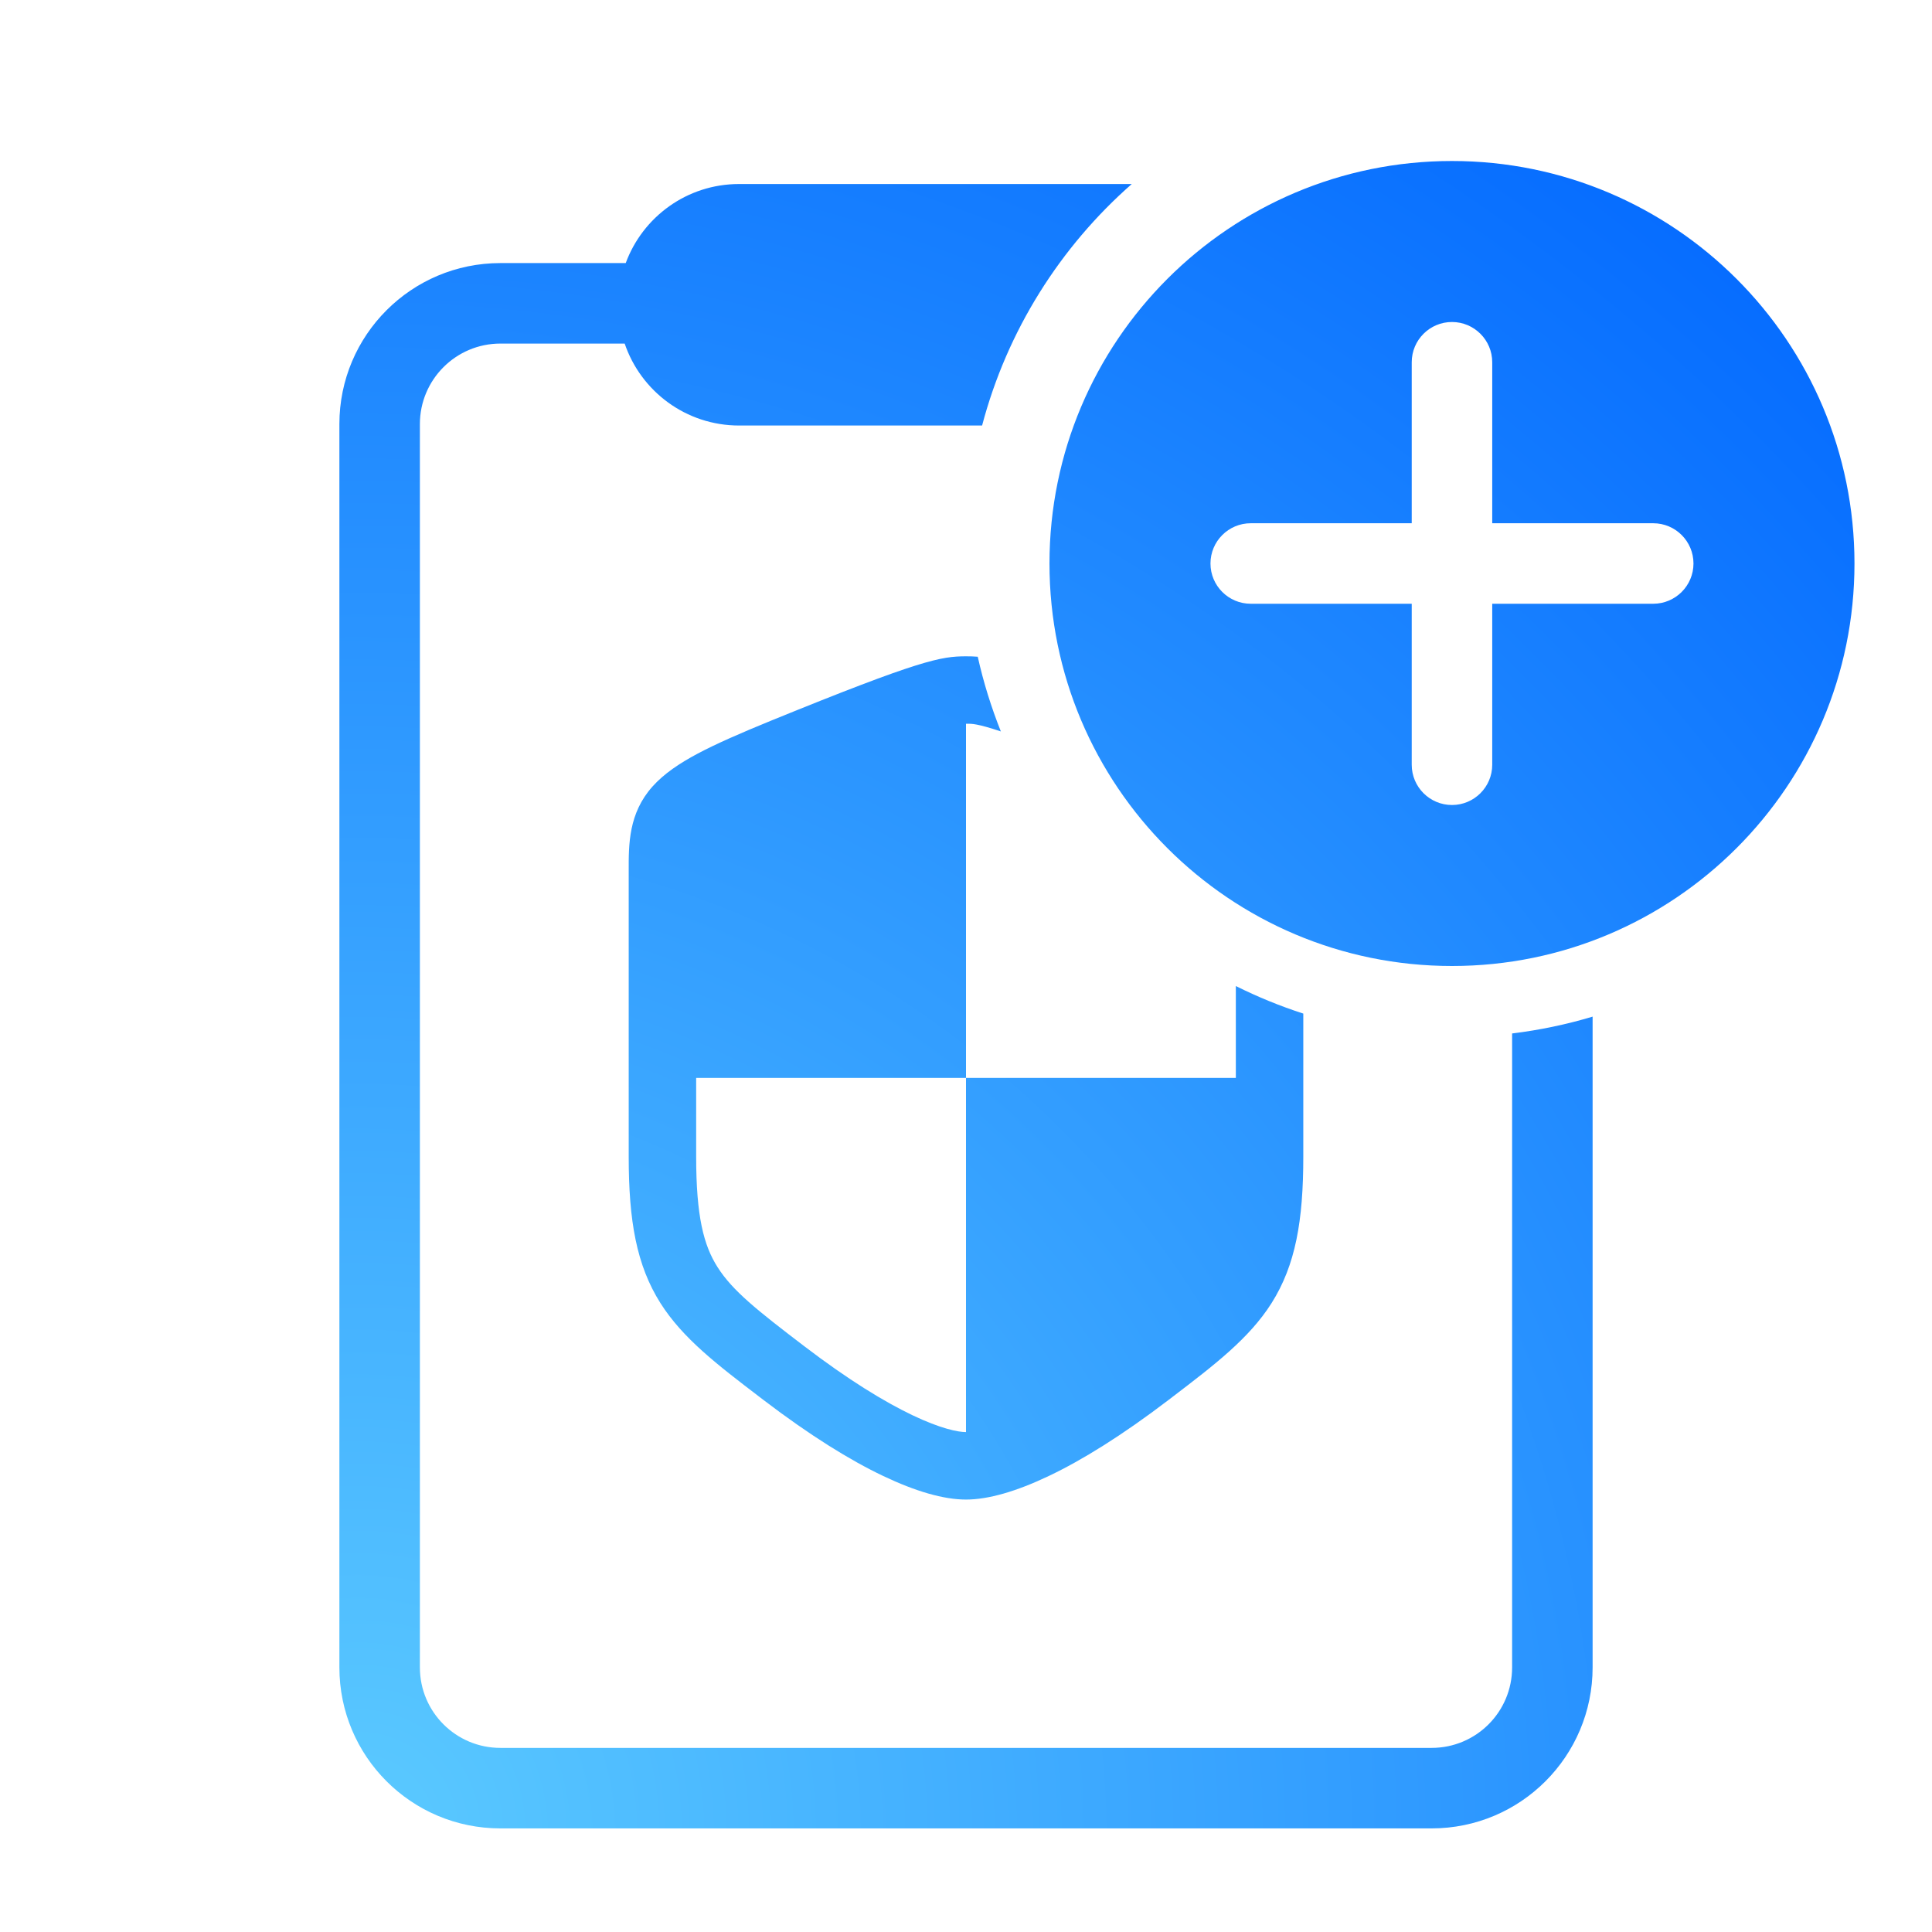
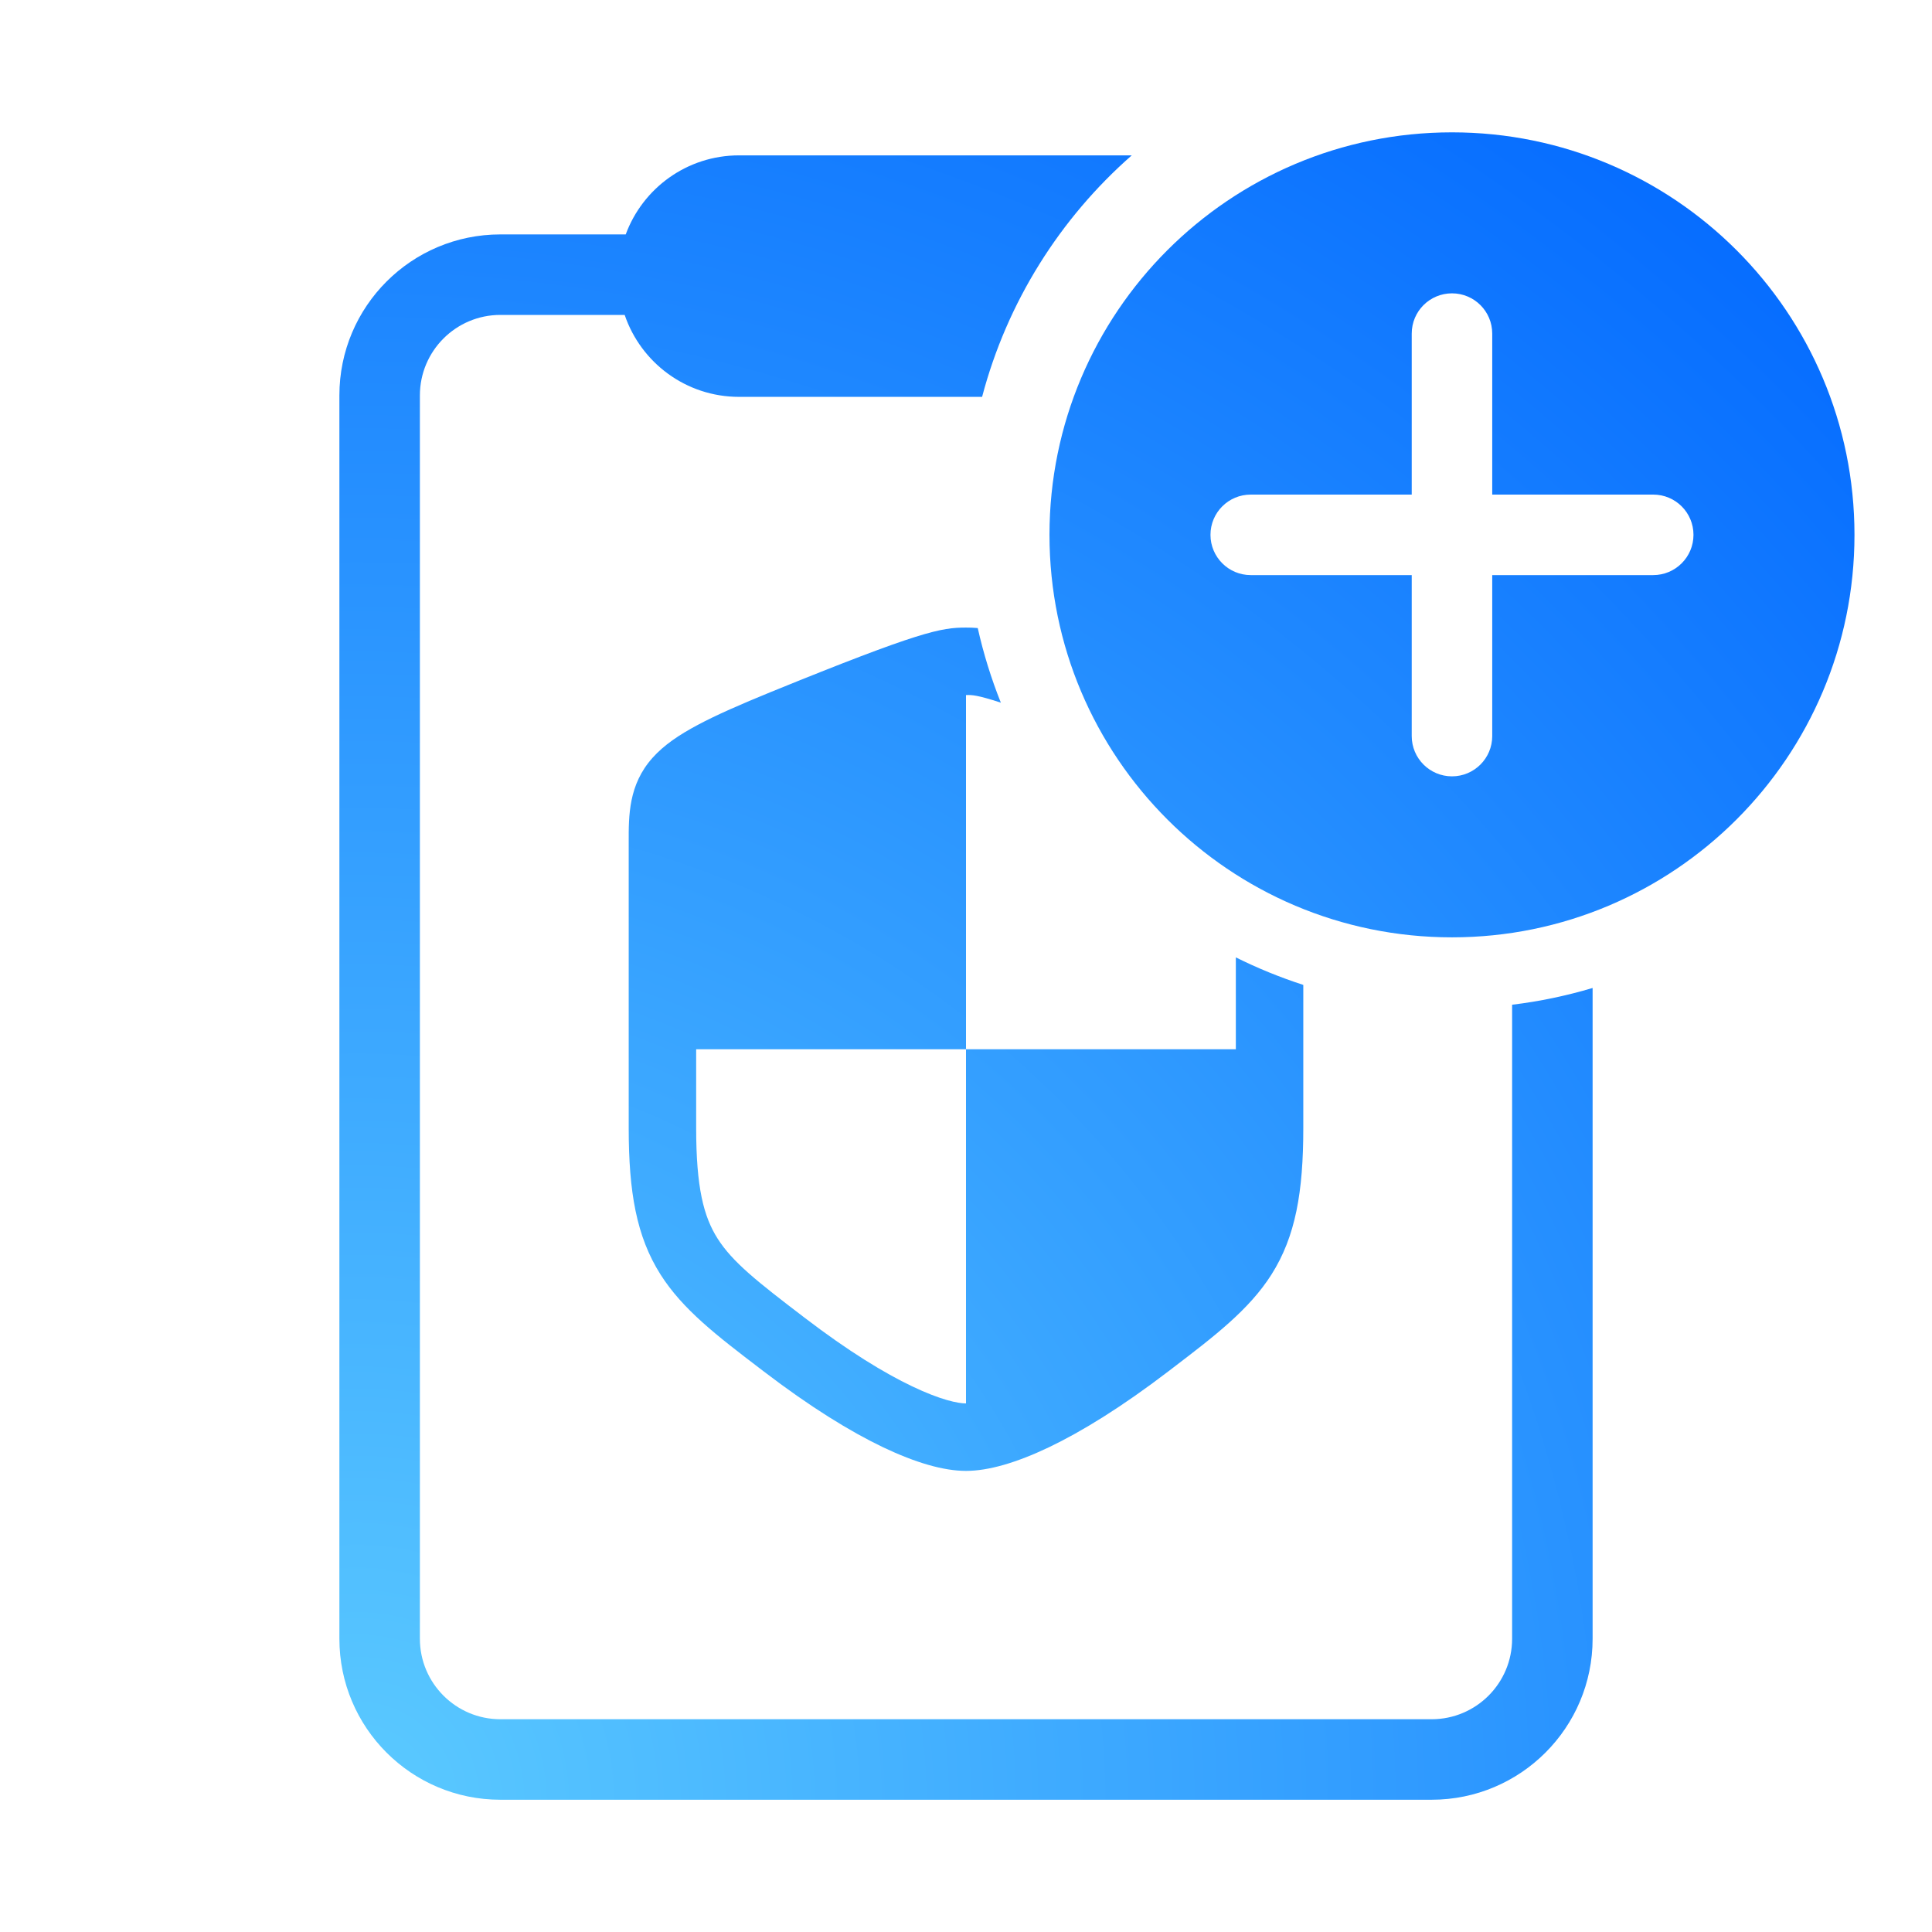
<svg xmlns="http://www.w3.org/2000/svg" width="24" height="24" viewBox="0 0 24 24" fill="none">
-   <path fill-rule="evenodd" clip-rule="evenodd" d="M18.037 12C20.798 12 23.037 9.761 23.037 7C23.037 4.239 20.798 2 18.037 2C15.275 2 13.037 4.239 13.037 7C13.037 9.761 15.275 12 18.037 12ZM18.037 10C17.761 10 17.537 9.776 17.537 9.5V7.5H15.537C15.261 7.5 15.037 7.276 15.037 7C15.037 6.724 15.261 6.5 15.537 6.5H17.537V4.5C17.537 4.224 17.761 4 18.037 4C18.313 4 18.537 4.224 18.537 4.5V6.5H20.537C20.813 6.5 21.037 6.724 21.037 7C21.037 7.276 20.813 7.5 20.537 7.5H18.537V9.5C18.537 9.776 18.313 10 18.037 10ZM19.784 20.713V12.629C19.461 12.726 19.127 12.796 18.784 12.838V20.713C18.784 21.266 18.337 21.713 17.784 21.713H6.216C5.664 21.713 5.216 21.266 5.216 20.713V5.268C5.216 4.716 5.664 4.268 6.216 4.268H7.76C7.961 4.86 8.521 5.286 9.181 5.286L12.2 5.286C12.511 4.107 13.169 3.068 14.059 2.286H9.181C8.534 2.286 7.984 2.695 7.773 3.268H6.216C5.111 3.268 4.216 4.164 4.216 5.268V20.713C4.216 21.818 5.111 22.713 6.216 22.713H17.784C18.889 22.713 19.784 21.818 19.784 20.713ZM12 8.153C12.048 8.153 12.094 8.154 12.146 8.158C12.217 8.478 12.314 8.787 12.433 9.086C12.138 8.988 12.07 8.99 12.015 8.991L12 8.991L12 13.39H8.648V14.368C8.648 15.109 8.741 15.469 8.913 15.74C9.1 16.035 9.405 16.276 9.992 16.724C10.541 17.143 10.987 17.414 11.332 17.579C11.685 17.748 11.902 17.79 12 17.79L12 13.39L15.352 13.39V12.249C15.621 12.383 15.901 12.498 16.19 12.591V14.368C16.19 15.164 16.094 15.716 15.795 16.189C15.519 16.625 15.088 16.954 14.564 17.354L14.517 17.39C13.935 17.834 13.439 18.14 13.029 18.335C12.628 18.526 12.279 18.628 12 18.628C11.721 18.628 11.372 18.526 10.971 18.335C10.561 18.14 10.065 17.834 9.483 17.39L9.436 17.354C8.912 16.954 8.481 16.625 8.205 16.189C7.906 15.716 7.81 15.164 7.81 14.368V10.876L7.81 10.822C7.809 10.487 7.808 10.104 8.105 9.771C8.247 9.612 8.439 9.483 8.668 9.361C8.9 9.238 9.2 9.107 9.579 8.952C11.439 8.194 11.691 8.153 12 8.153Z" fill="url(#paint0_radial_9052_57935)" />
+   <path fill-rule="evenodd" clip-rule="evenodd" d="M18.037 11.644C20.798 11.644 23.037 9.405 23.037 6.644C23.037 3.882 20.798 1.644 18.037 1.644C15.275 1.644 13.037 3.882 13.037 6.644C13.037 9.405 15.275 11.644 18.037 11.644ZM18.037 9.644C17.761 9.644 17.537 9.42 17.537 9.144V7.144H15.537C15.261 7.144 15.037 6.92 15.037 6.644C15.037 6.367 15.261 6.144 15.537 6.144H17.537V4.144C17.537 3.867 17.761 3.644 18.037 3.644C18.313 3.644 18.537 3.867 18.537 4.144V6.144H20.537C20.813 6.144 21.037 6.367 21.037 6.644C21.037 6.92 20.813 7.144 20.537 7.144H18.537V9.144C18.537 9.42 18.313 9.644 18.037 9.644Z" fill="url(#paint0_radial_46_6884)" />
+   <path d="M19.784 20.357V12.273C19.461 12.369 19.127 12.44 18.784 12.481V20.357C18.784 20.909 18.337 21.357 17.784 21.357H6.216C5.664 21.357 5.216 20.909 5.216 20.357V4.912C5.216 4.36 5.664 3.912 6.216 3.912H7.76C7.961 4.504 8.521 4.93 9.181 4.93L12.2 4.93C12.511 3.75 13.169 2.711 14.059 1.93H9.181C8.534 1.93 7.984 2.339 7.773 2.912H6.216C5.111 2.912 4.216 3.807 4.216 4.912V20.357C4.216 21.462 5.111 22.357 6.216 22.357H17.784C18.889 22.357 19.784 21.462 19.784 20.357Z" fill="url(#paint1_radial_46_6884)" />
+   <path d="M12 7.796C12.048 7.796 12.094 7.797 12.146 7.802C12.217 8.121 12.314 8.431 12.433 8.729C12.138 8.632 12.07 8.633 12.015 8.634L12 8.634L12 13.034H8.648V14.012C8.648 14.752 8.741 15.112 8.913 15.384C9.1 15.679 9.405 15.919 9.992 16.367C10.541 16.787 10.987 17.058 11.332 17.222C11.685 17.391 11.902 17.434 12 17.434L12 13.034L15.352 13.034V11.893C15.621 12.027 15.901 12.141 16.19 12.235V14.012C16.19 14.807 16.094 15.36 15.795 15.832C15.519 16.268 15.088 16.597 14.564 16.997L14.517 17.033C13.935 17.478 13.439 17.783 13.029 17.979C12.628 18.17 12.279 18.272 12 18.272C11.721 18.272 11.372 18.17 10.971 17.979C10.561 17.783 10.065 17.478 9.483 17.033L9.436 16.997C8.912 16.597 8.481 16.268 8.205 15.832C7.906 15.36 7.81 14.807 7.81 14.012V10.52L7.81 10.466C7.809 10.13 7.808 9.748 8.105 9.415C8.247 9.255 8.439 9.127 8.668 9.005C8.9 8.881 9.2 8.75 9.579 8.595C11.439 7.838 11.691 7.796 12 7.796Z" fill="url(#paint2_radial_46_6884)" />
  <defs>
-     <radialGradient id="paint0_radial_9052_57935" cx="0" cy="0" r="1" gradientUnits="userSpaceOnUse" gradientTransform="translate(4.21582 22.7134) rotate(-47.7402) scale(27.9871 27.8592)">
+     <radialGradient id="paint0_radial_46_6884" cx="0" cy="0" r="1" gradientUnits="userSpaceOnUse" gradientTransform="translate(4.21582 22.3569) rotate(-47.7402) scale(27.9871 27.8592)">
+       <stop stop-color="#5BCAFF" />
+       <stop offset="1" stop-color="#0066FF" />
+     </radialGradient>
+     <radialGradient id="paint1_radial_46_6884" cx="0" cy="0" r="1" gradientUnits="userSpaceOnUse" gradientTransform="translate(4.21582 22.3569) rotate(-47.7402) scale(27.9871 27.8592)">
+       <stop stop-color="#5BCAFF" />
+       <stop offset="1" stop-color="#0066FF" />
+     </radialGradient>
+     <radialGradient id="paint2_radial_46_6884" cx="0" cy="0" r="1" gradientUnits="userSpaceOnUse" gradientTransform="translate(4.21582 22.3569) rotate(-47.7402) scale(27.9871 27.8592)">
      <stop stop-color="#5BCAFF" />
      <stop offset="1" stop-color="#0066FF" />
    </radialGradient>
  </defs>
</svg>
